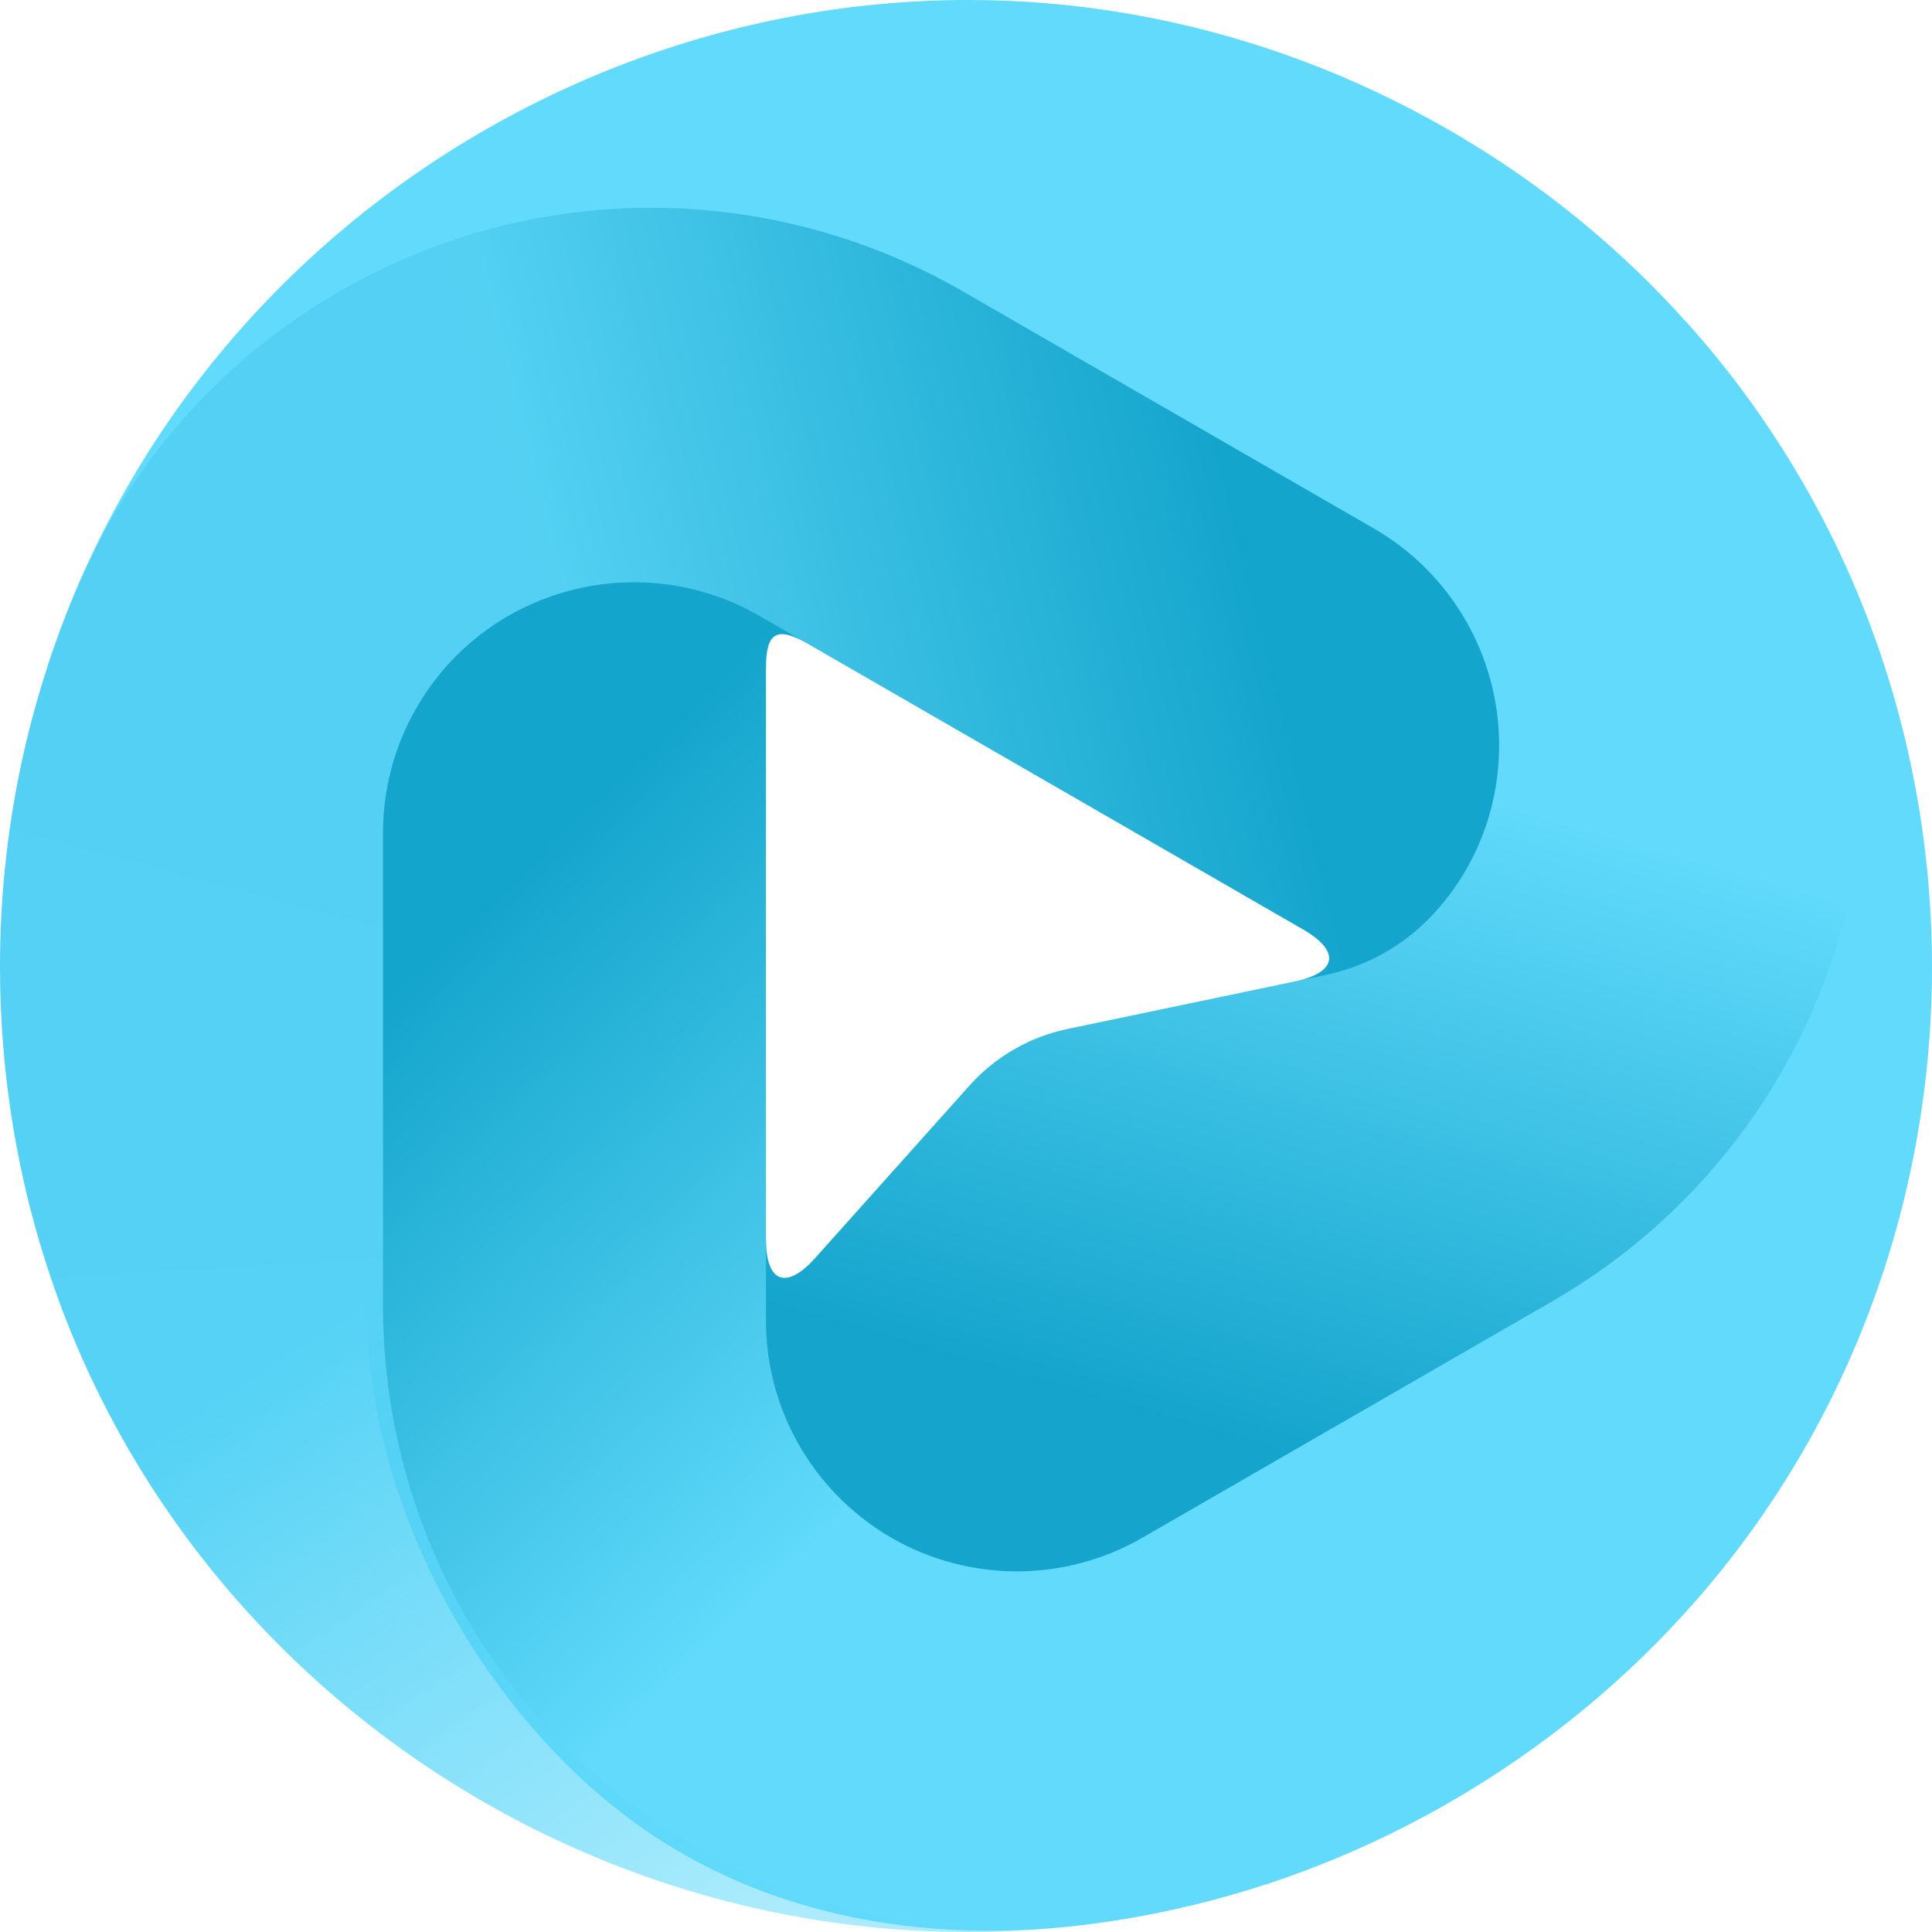
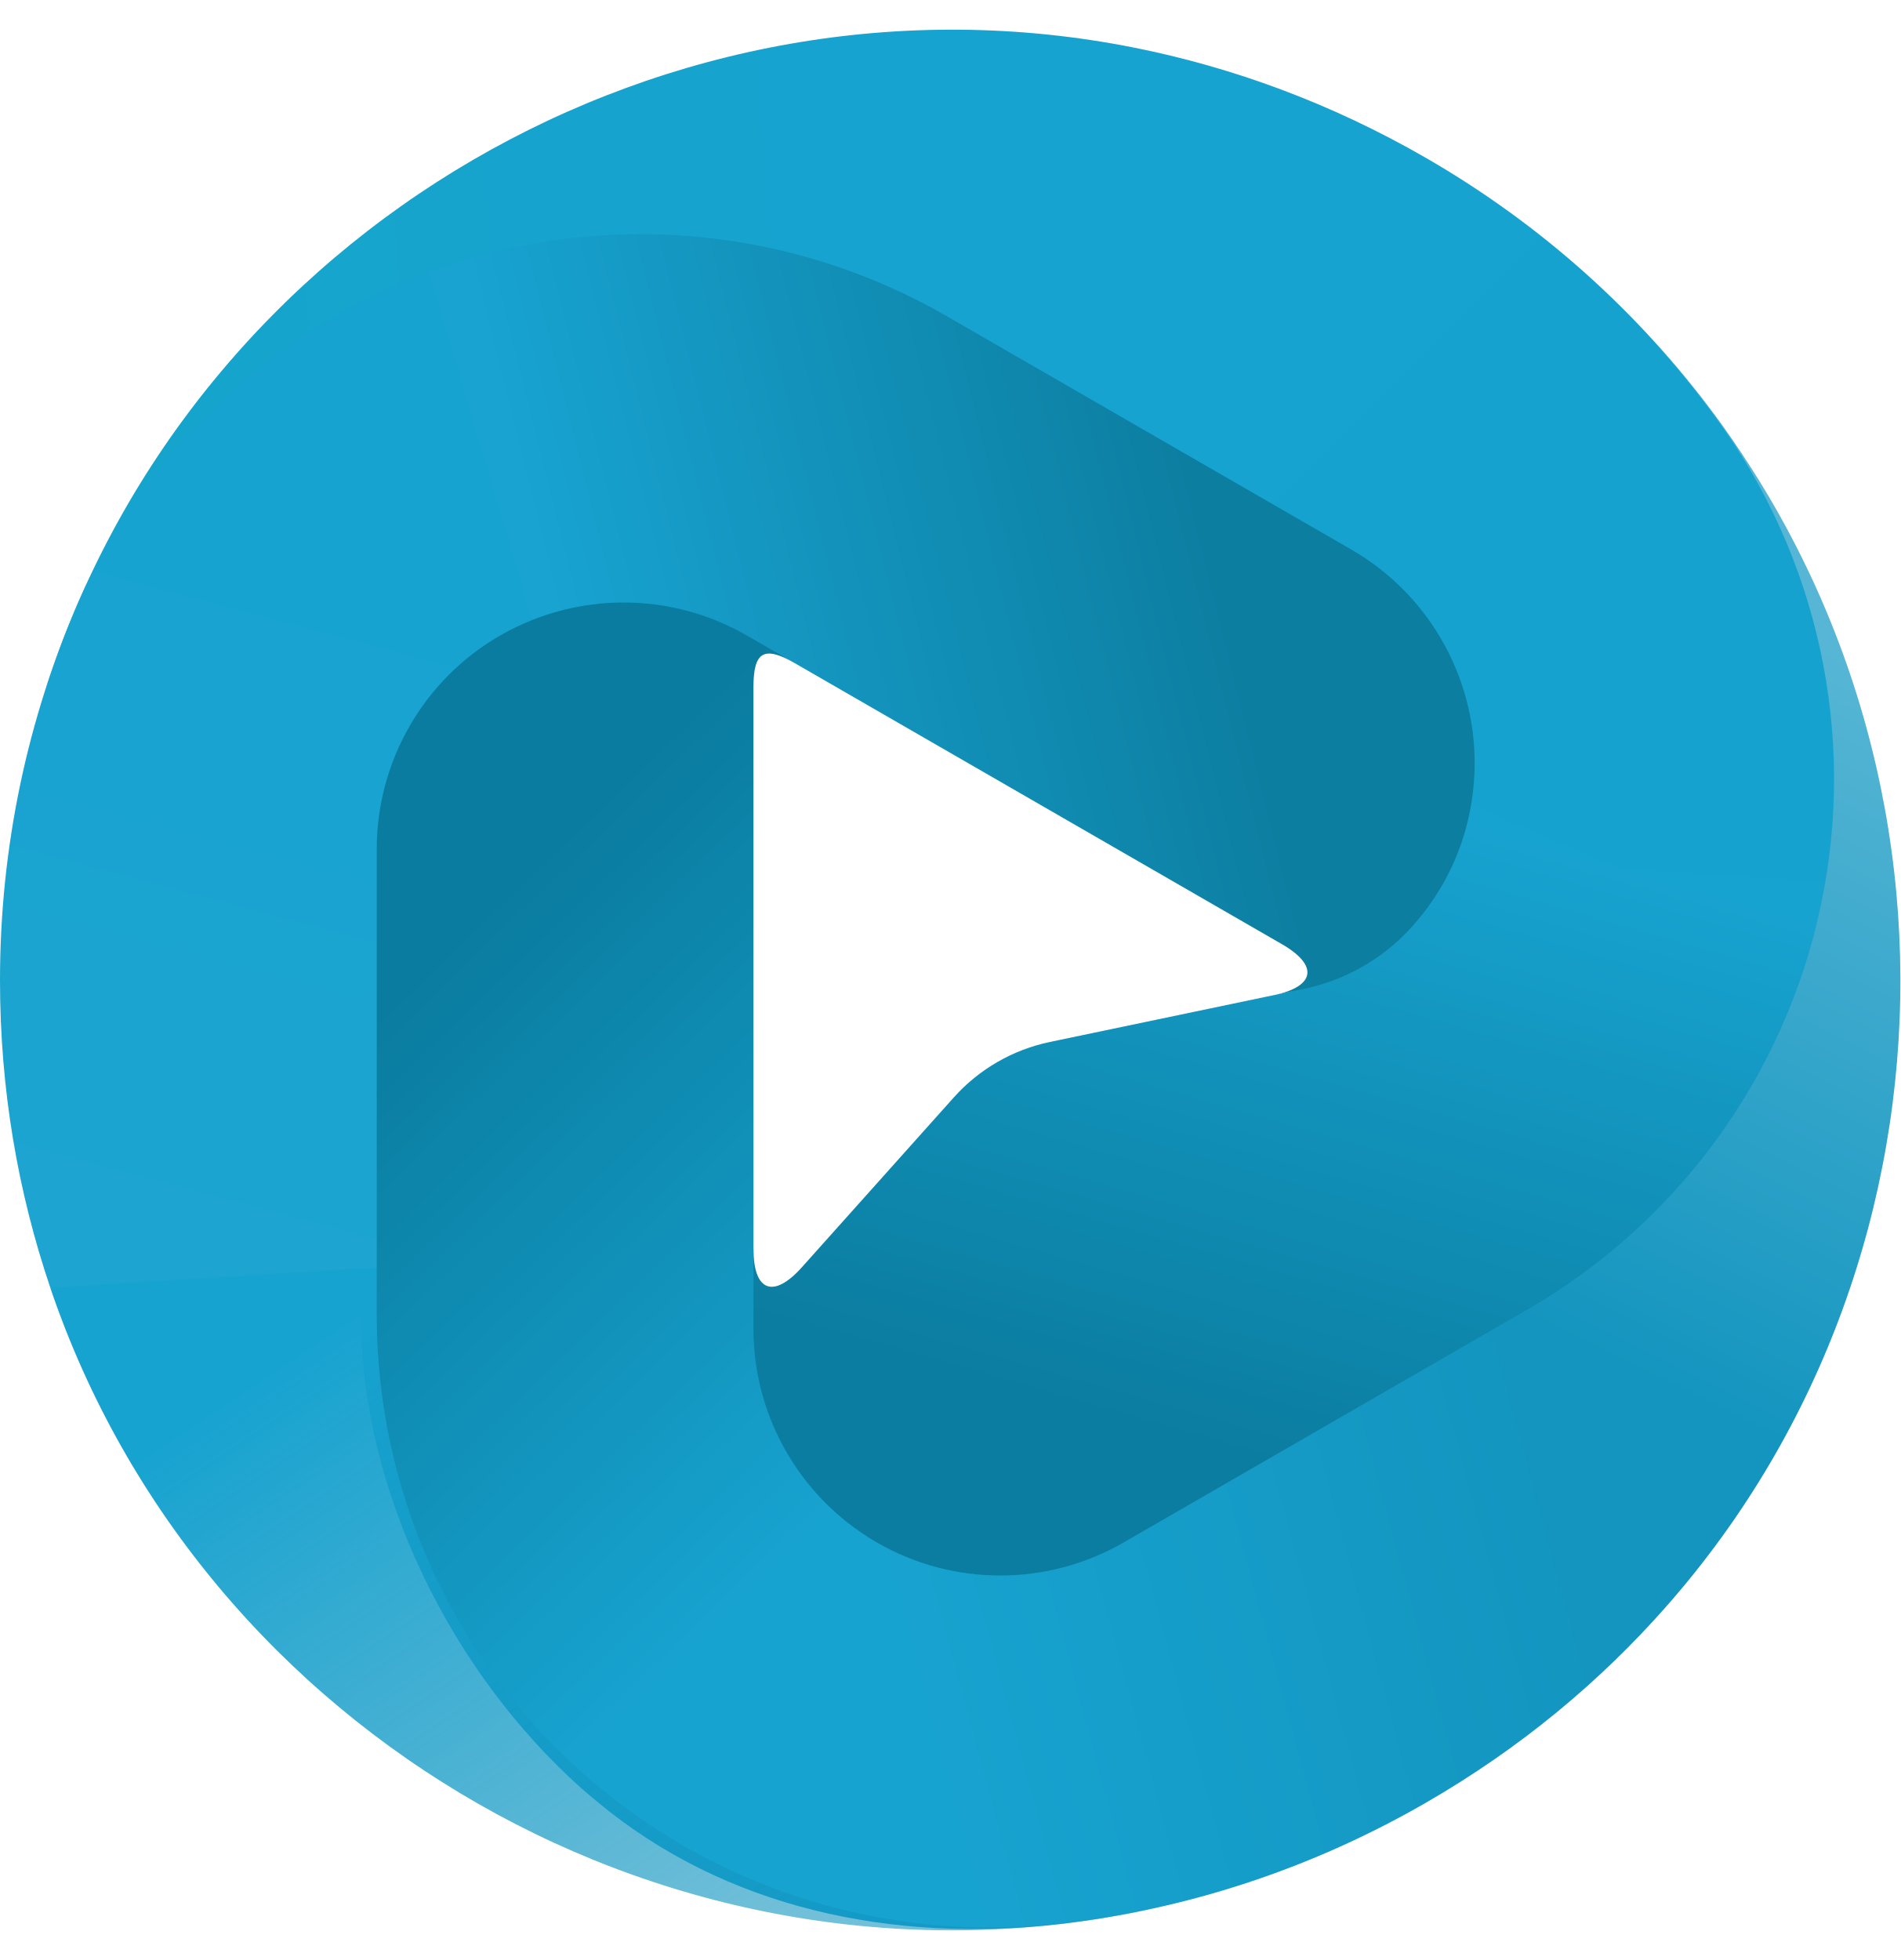
- <svg xmlns="http://www.w3.org/2000/svg" width="96" height="96" viewBox="0 0 96 96" fill="none">
-   <path d="M73.558 38.828C73.336 40.359 72.326 42.44 71.168 44.249C69.706 46.531 67.387 48.129 64.732 48.684L53.039 51.13C51.16 51.523 49.456 52.506 48.176 53.937L40.509 62.507C39.068 64.117 38.061 63.733 38.061 61.573C38.044 61.653 34.256 71.421 44.294 77.211C48.151 79.436 53.703 78.636 57.559 76.412L77.995 64.624C85.638 60.216 91.034 52.759 92.827 44.126C92.898 43.785 92.953 43.442 93.012 43.099L73.558 38.828Z" fill="url(#paint0_linear_2768_3853)" />
-   <path d="M68.258 27.054C72.115 29.278 73.691 32.59 73.691 37.04C73.691 37.644 73.644 38.24 73.558 38.828L81.792 42.365L93.012 43.099C94.449 34.785 91.633 26.227 86.586 19.424C82.788 14.305 77.9 9.862 72.024 6.473C67.251 3.719 62.291 1.905 57.307 0.91L51.708 8.161L49.94 16.487L68.258 27.054Z" fill="url(#paint1_linear_2768_3853)" />
-   <path d="M2.351 33.155C2.348 33.162 2.354 33.164 2.356 33.157C2.789 31.861 3.33 30.416 4.007 28.871C7.54 20.803 14.348 15.422 22.724 12.678C31.101 9.935 40.246 10.896 47.88 15.3L49.939 16.487L57.307 0.91C33.873 -3.77 9.922 9.998 2.38 33.065C2.377 33.076 2.364 33.115 2.351 33.155Z" fill="url(#paint2_linear_2768_3853)" />
-   <path d="M56.759 76.411C52.903 78.636 48.151 78.636 44.294 76.411C43.77 76.109 43.277 75.77 42.81 75.402L36.027 80.066L30.181 89.513C36.67 94.913 45.096 96.649 53.517 95.684C59.853 94.957 66.148 92.95 72.024 89.56C76.797 86.807 80.85 83.422 84.204 79.608L80.719 71.138L75.078 65.845L56.759 76.411Z" fill="url(#paint3_linear_2768_3853)" />
-   <path d="M42.81 75.402C39.839 73.061 38.061 69.471 38.061 65.626V65.242V33.217C38.061 31.406 38.595 31.098 40.165 32.003C37.747 30.609 32.161 25.82 25.263 29.799C21.407 32.024 18.23 36.934 18.23 41.383V64.958C18.23 73.775 22.797 82.971 29.383 88.839C29.644 89.071 29.913 89.29 30.181 89.513L42.81 75.402Z" fill="url(#paint4_linear_2768_3853)" />
-   <path d="M83.731 15.937C83.727 15.932 83.722 15.936 83.727 15.941C84.634 16.963 85.617 18.154 86.617 19.512C91.845 26.603 93.798 35.584 91.988 44.203C90.178 52.822 84.772 60.254 77.138 64.657L75.079 65.845L84.205 79.608C99.979 61.673 100.02 34.066 83.795 16.008C83.787 15.999 83.76 15.969 83.731 15.937Z" fill="url(#paint5_linear_2768_3853)" />
-   <path d="M19.031 41.384C19.031 36.935 21.407 32.823 25.263 30.599C25.787 30.297 26.328 30.04 26.88 29.82L26.229 21.619L21.656 12.237C13.73 15.151 7.319 21.174 3.946 28.942C1.407 34.788 2.9376e-05 41.238 0 48.017C0 53.523 0.908 58.722 2.537 63.531L11.622 64.75L19.031 62.517V41.384V41.384Z" fill="url(#paint6_linear_2768_3853)" />
-   <path d="M26.88 29.82C30.395 28.419 34.395 28.676 37.729 30.599L38.061 30.791L64.747 46.183C66.619 47.263 66.449 48.325 64.333 48.768L65.873 48.446C67.899 48.023 69.749 46.987 71.165 45.479C73.598 42.885 74.491 39.755 74.491 37.04C74.491 32.59 72.115 28.479 68.258 26.255L47.823 14.467C40.18 10.059 31.018 9.119 22.638 11.883C22.307 11.993 21.982 12.117 21.656 12.237L26.88 29.82Z" fill="url(#paint7_linear_2768_3853)" />
-   <path d="M57.967 94.957C57.973 94.956 57.972 94.95 57.965 94.951C56.626 95.225 55.102 95.48 53.425 95.667C44.664 96.644 35.903 93.843 29.336 87.968C22.77 82.093 19.031 73.699 19.031 64.892L19.031 62.517L2.537 63.531C10.197 86.147 34.107 99.986 57.873 94.977C57.885 94.974 57.925 94.966 57.967 94.957Z" fill="url(#paint8_linear_2768_3853)" />
+ <svg xmlns="http://www.w3.org/2000/svg" width="32" height="33" viewBox="0 0 32 33" fill="none">
+   <path d="M24.52 13.443C24.445 13.953 24.109 14.647 23.723 15.25C23.236 16.011 22.462 16.543 21.578 16.728L17.68 17.543C17.053 17.674 16.485 18.002 16.059 18.479L13.503 21.336C13.023 21.872 12.687 21.744 12.687 21.024C12.681 21.051 11.419 24.307 14.765 26.237C16.05 26.979 17.901 26.712 19.187 25.971L25.999 22.042C28.546 20.572 30.345 18.086 30.943 15.209C30.966 15.095 30.985 14.981 31.004 14.867L24.52 13.443Z" fill="url(#paint0_linear_44_23797)" />
+   <path d="M22.753 9.518C24.038 10.259 24.564 11.363 24.564 12.846C24.564 13.048 24.548 13.247 24.519 13.443L27.264 14.621L31.004 14.866C31.483 12.095 30.544 9.242 28.862 6.974C27.596 5.268 25.967 3.787 24.008 2.657C22.417 1.74 20.764 1.135 19.102 0.803L17.236 3.22L16.646 5.996L22.753 9.518Z" fill="url(#paint1_linear_44_23797)" />
+   <path d="M0.784 11.552C0.783 11.554 0.785 11.555 0.786 11.552C0.93 11.12 1.11 10.639 1.336 10.124C2.513 7.434 4.783 5.641 7.575 4.726C10.367 3.812 13.415 4.132 15.96 5.6L16.646 5.996L19.102 0.803C11.291 -0.757 3.307 3.833 0.794 11.522C0.792 11.525 0.788 11.538 0.784 11.552Z" fill="url(#paint2_linear_44_23797)" />
+   <path d="M18.92 25.97C17.634 26.712 16.05 26.712 14.765 25.97C14.59 25.87 14.426 25.757 14.27 25.634L12.009 27.189L10.06 30.338C12.223 32.138 15.032 32.716 17.839 32.395C19.951 32.152 22.049 31.483 24.008 30.353C25.599 29.436 26.95 28.308 28.068 27.036L26.906 24.213L25.026 22.448L18.92 25.97Z" fill="url(#paint3_linear_44_23797)" />
+   <path d="M14.27 25.634C13.28 24.854 12.687 23.657 12.687 22.375V22.248V11.572C12.687 10.969 12.865 10.866 13.388 11.168C12.582 10.703 10.72 9.107 8.421 10.433C7.136 11.175 6.077 12.812 6.077 14.295V22.153C6.077 25.092 7.599 28.157 9.794 30.113C9.881 30.191 9.971 30.264 10.06 30.338L14.27 25.634Z" fill="url(#paint4_linear_44_23797)" />
+   <path d="M27.91 5.812C27.909 5.811 27.907 5.812 27.909 5.814C28.211 6.154 28.539 6.551 28.872 7.004C30.615 9.368 31.266 12.361 30.663 15.234C30.059 18.107 28.257 20.585 25.712 22.052L25.026 22.448L28.068 27.036C33.326 21.058 33.34 11.855 27.931 5.836C27.929 5.833 27.92 5.823 27.91 5.812Z" fill="url(#paint5_linear_44_23797)" />
+   <path d="M6.344 14.295C6.344 12.812 7.136 11.441 8.421 10.7C8.596 10.599 8.776 10.513 8.96 10.44L8.743 7.707L7.219 4.579C4.577 5.551 2.44 7.558 1.315 10.148C0.469 12.096 9.792e-06 14.246 0 16.506C0 18.341 0.303 20.074 0.846 21.677L3.874 22.084L6.344 21.339V14.295Z" fill="url(#paint6_linear_44_23797)" />
+   <path d="M8.96 10.44C10.132 9.973 11.465 10.059 12.576 10.7L12.687 10.764L21.583 15.895C22.207 16.255 22.15 16.609 21.445 16.756L21.958 16.649C22.633 16.508 23.25 16.163 23.722 15.66C24.533 14.795 24.831 13.752 24.831 12.847C24.831 11.364 24.039 9.993 22.753 9.252L15.941 5.323C13.394 3.853 10.339 3.54 7.546 4.461C7.436 4.498 7.328 4.539 7.219 4.579L8.96 10.44Z" fill="url(#paint7_linear_44_23797)" />
+   <path d="M19.322 32.153C19.324 32.152 19.324 32.15 19.322 32.151C18.875 32.242 18.367 32.327 17.808 32.389C14.888 32.715 11.967 31.781 9.779 29.823C7.59 27.865 6.343 25.067 6.343 22.131L6.343 21.339L0.845 21.677C3.399 29.216 11.369 33.829 19.291 32.159C19.295 32.158 19.308 32.156 19.322 32.153Z" fill="url(#paint8_linear_44_23797)" />
  <defs>
-     <linearGradient id="paint0_linear_2768_3853" x1="60.18" y1="71.31" x2="69.622" y2="38.42" gradientUnits="userSpaceOnUse">
-       <stop stop-color="#14A4CC" />
-       <stop offset="1" stop-color="#61DAFB" />
+     <linearGradient id="paint0_linear_44_23797" x1="20.06" y1="24.27" x2="23.208" y2="13.307" gradientUnits="userSpaceOnUse">
+       <stop stop-color="#0B7DA0" />
+       <stop offset="1" stop-color="#17A3D0" />
    </linearGradient>
-     <linearGradient id="paint1_linear_2768_3853" x1="81.928" y1="31.201" x2="57.089" y2="6.449" gradientUnits="userSpaceOnUse">
-       <stop stop-color="#61DAFB" />
-       <stop offset="1" stop-color="#61DAFB" />
+     <linearGradient id="paint1_linear_44_23797" x1="27.309" y1="10.9" x2="19.03" y2="2.65" gradientUnits="userSpaceOnUse">
+       <stop stop-color="#16A2CF" />
+       <stop offset="1" stop-color="#17A3D0" />
    </linearGradient>
-     <linearGradient id="paint2_linear_2768_3853" x1="48.493" y1="15.063" x2="11.023" y2="17.431" gradientUnits="userSpaceOnUse">
-       <stop stop-color="#61DAFB" />
-       <stop offset="1" stop-color="#61DAFB" />
+     <linearGradient id="paint2_linear_44_23797" x1="16.165" y1="5.521" x2="3.674" y2="6.31" gradientUnits="userSpaceOnUse">
+       <stop stop-color="#17A3D0" />
+       <stop offset="1" stop-color="#15A5CC" />
    </linearGradient>
-     <linearGradient id="paint3_linear_2768_3853" x1="45.959" y1="85.988" x2="79.61" y2="76.908" gradientUnits="userSpaceOnUse">
-       <stop stop-color="#61DAFB" />
-       <stop offset="1" stop-color="#61DAFB" />
+     <linearGradient id="paint3_linear_44_23797" x1="15.32" y1="29.163" x2="26.537" y2="26.136" gradientUnits="userSpaceOnUse">
+       <stop stop-color="#17A3D0" />
+       <stop offset="1" stop-color="#1395BF" />
    </linearGradient>
-     <linearGradient id="paint4_linear_2768_3853" x1="21.806" y1="47.048" x2="45.697" y2="71.804" gradientUnits="userSpaceOnUse">
-       <stop stop-color="#14A5CC" />
-       <stop offset="1" stop-color="#61DAFB" />
+     <linearGradient id="paint4_linear_44_23797" x1="7.269" y1="16.183" x2="15.232" y2="24.435" gradientUnits="userSpaceOnUse">
+       <stop stop-color="#0A7C9F" />
+       <stop offset="1" stop-color="#17A3D0" />
    </linearGradient>
-     <linearGradient id="paint5_linear_2768_3853" x1="76.351" y1="64.907" x2="93.021" y2="31.303" gradientUnits="userSpaceOnUse">
-       <stop stop-color="#61DAFB" />
-       <stop offset="1" stop-color="#61DAFB" />
+     <linearGradient id="paint5_linear_44_23797" x1="25.45" y1="22.136" x2="31.007" y2="10.934" gradientUnits="userSpaceOnUse">
+       <stop stop-color="#1395BF" />
+       <stop offset="1" stop-color="#57B6D5" />
    </linearGradient>
-     <linearGradient id="paint6_linear_2768_3853" x1="16.092" y1="27.393" x2="7.172" y2="60.92" gradientUnits="userSpaceOnUse">
-       <stop stop-color="#53D0F3" />
-       <stop offset="1" stop-color="#54D1F4" />
+     <linearGradient id="paint6_linear_44_23797" x1="5.364" y1="9.631" x2="2.391" y2="20.807" gradientUnits="userSpaceOnUse">
+       <stop stop-color="#17A3D0" />
+       <stop offset="1" stop-color="#1DA4D0" />
    </linearGradient>
-     <linearGradient id="paint7_linear_2768_3853" x1="61.629" y1="25.798" x2="29.033" y2="33.914" gradientUnits="userSpaceOnUse">
-       <stop stop-color="#14A5CC" />
-       <stop offset="1" stop-color="#53D0F2" />
+     <linearGradient id="paint7_linear_44_23797" x1="20.543" y1="9.1" x2="9.678" y2="11.805" gradientUnits="userSpaceOnUse">
+       <stop stop-color="#0C7EA0" />
+       <stop offset="1" stop-color="#18A3D1" />
    </linearGradient>
-     <linearGradient id="paint8_linear_2768_3853" x1="19.22" y1="64.07" x2="39.998" y2="95.324" gradientUnits="userSpaceOnUse">
-       <stop stop-color="#55D2F5" />
-       <stop offset="1" stop-color="#61DAFB" stop-opacity="0.52" />
+     <linearGradient id="paint8_linear_44_23797" x1="6.407" y1="21.857" x2="13.332" y2="32.275" gradientUnits="userSpaceOnUse">
+       <stop stop-color="#17A3D0" />
+       <stop offset="1" stop-color="#1395BF" stop-opacity="0.6" />
    </linearGradient>
  </defs>
</svg>
